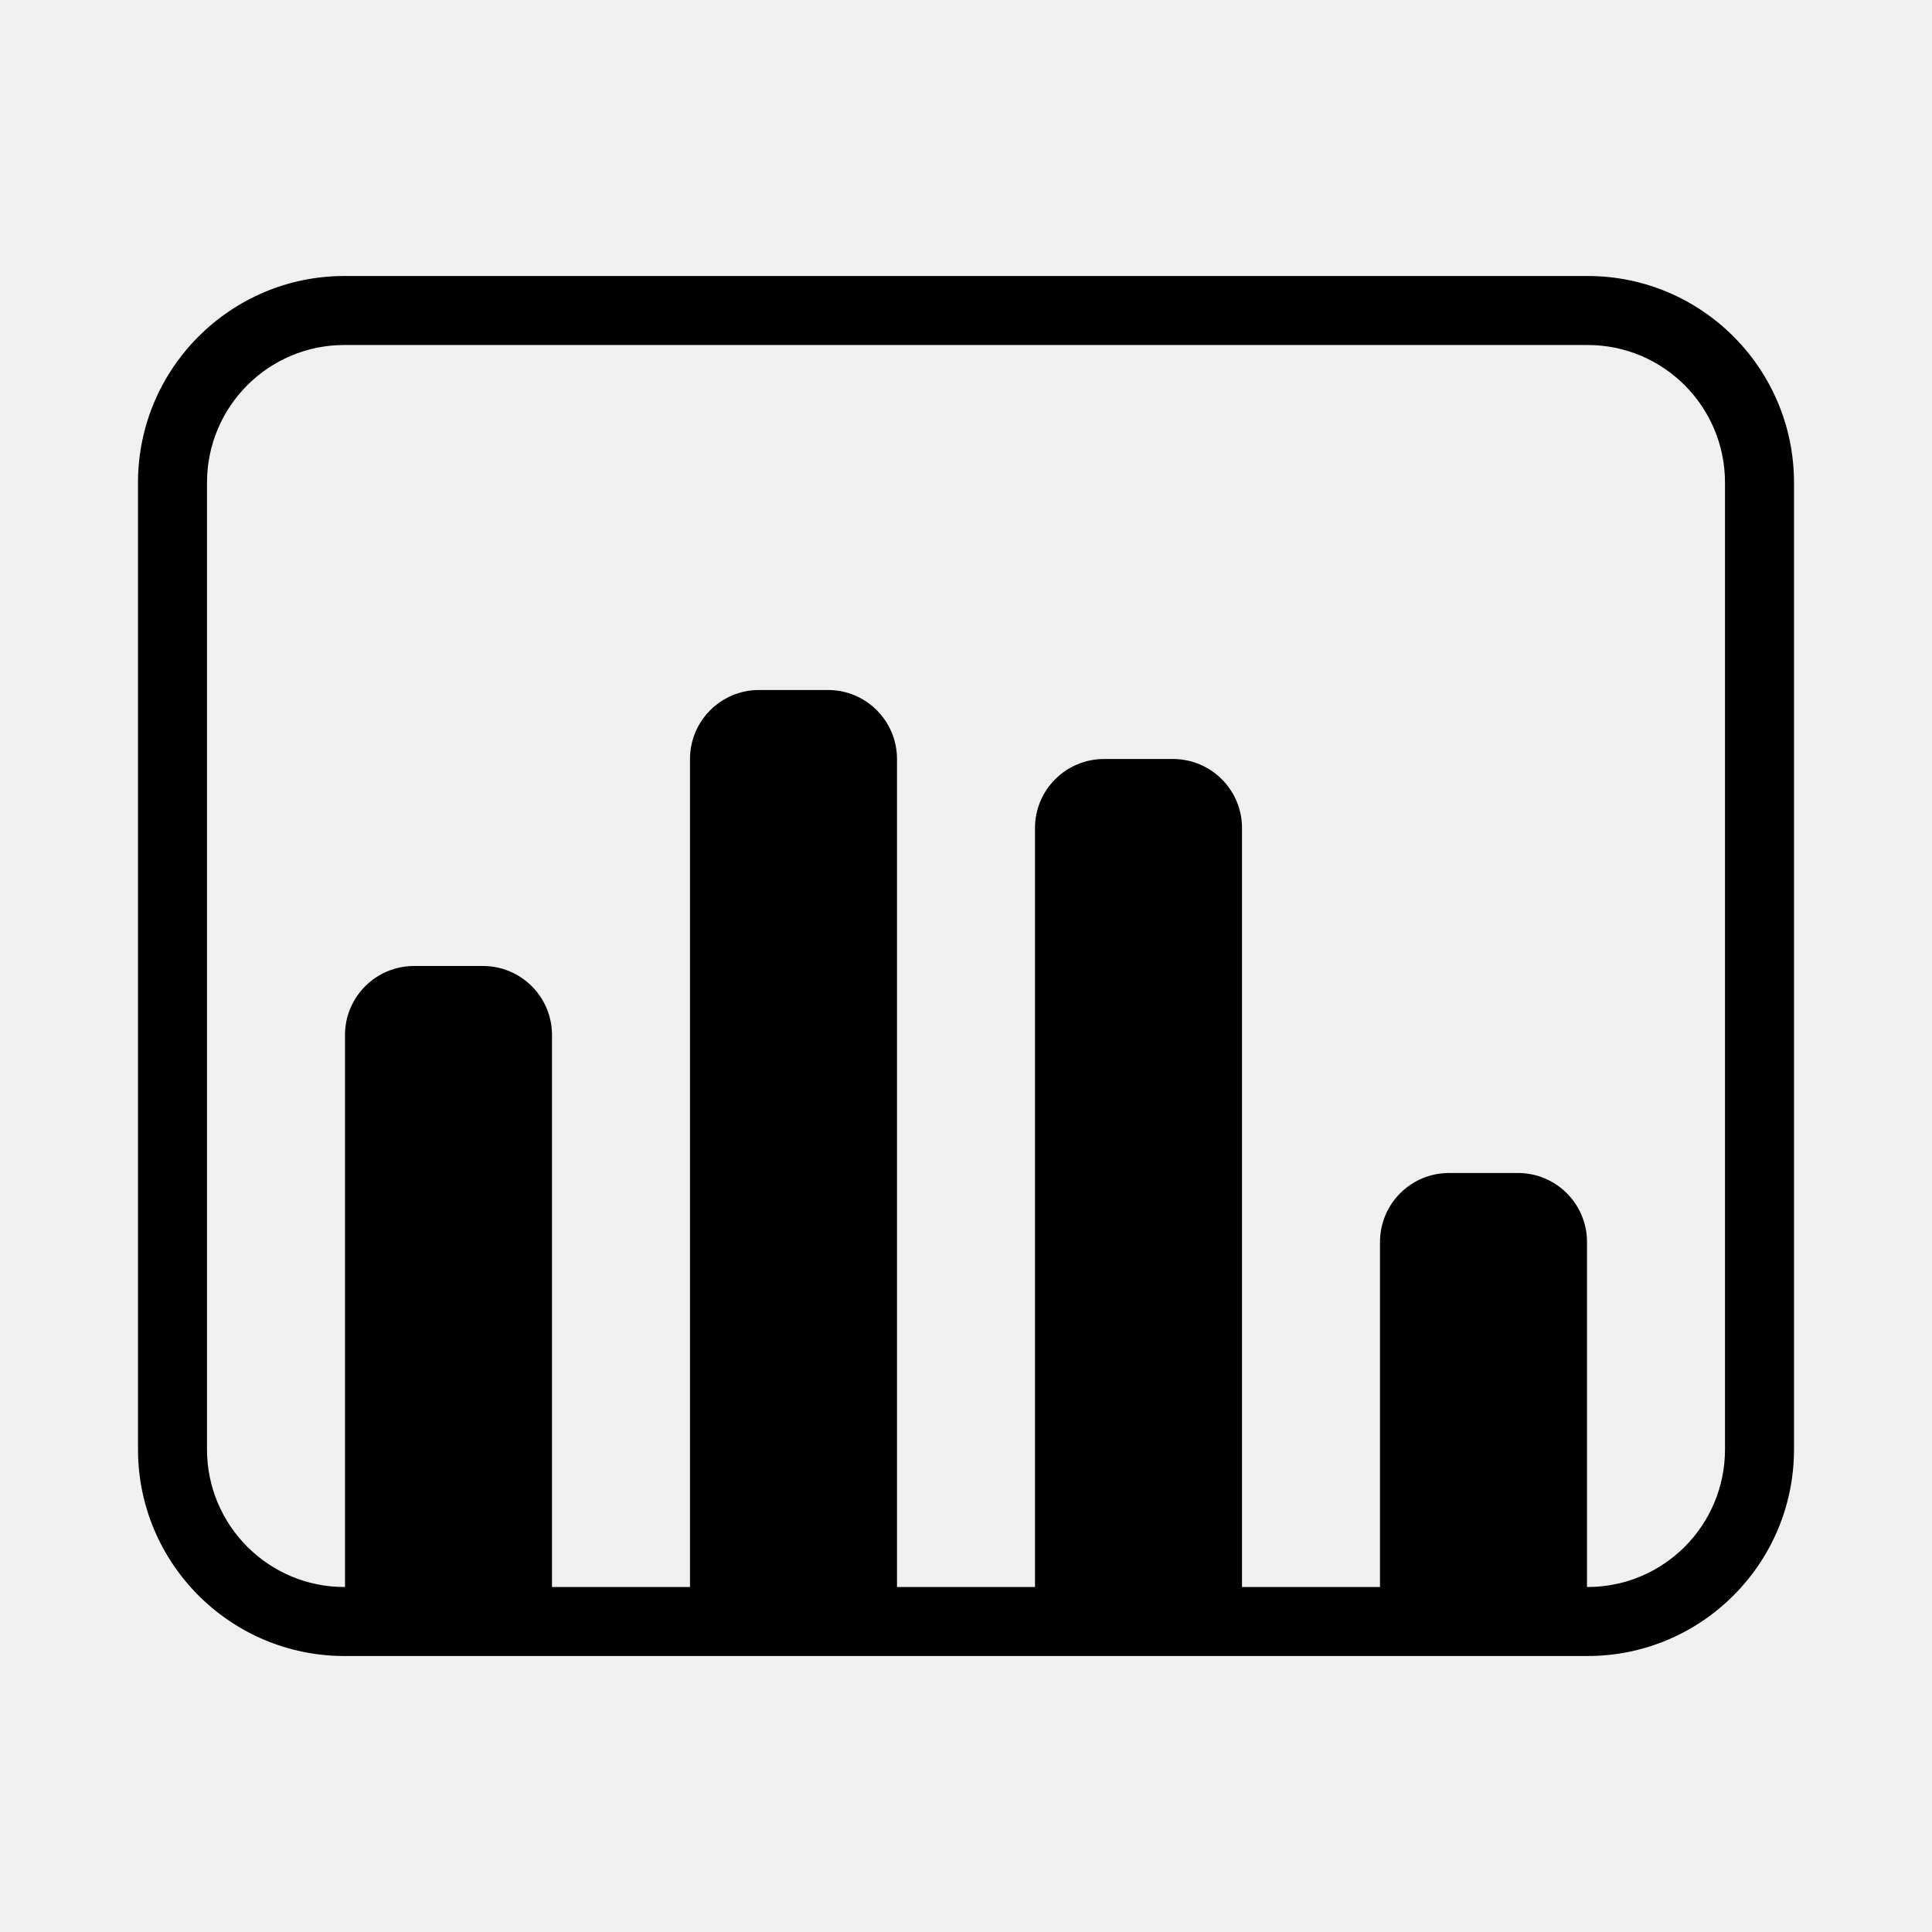
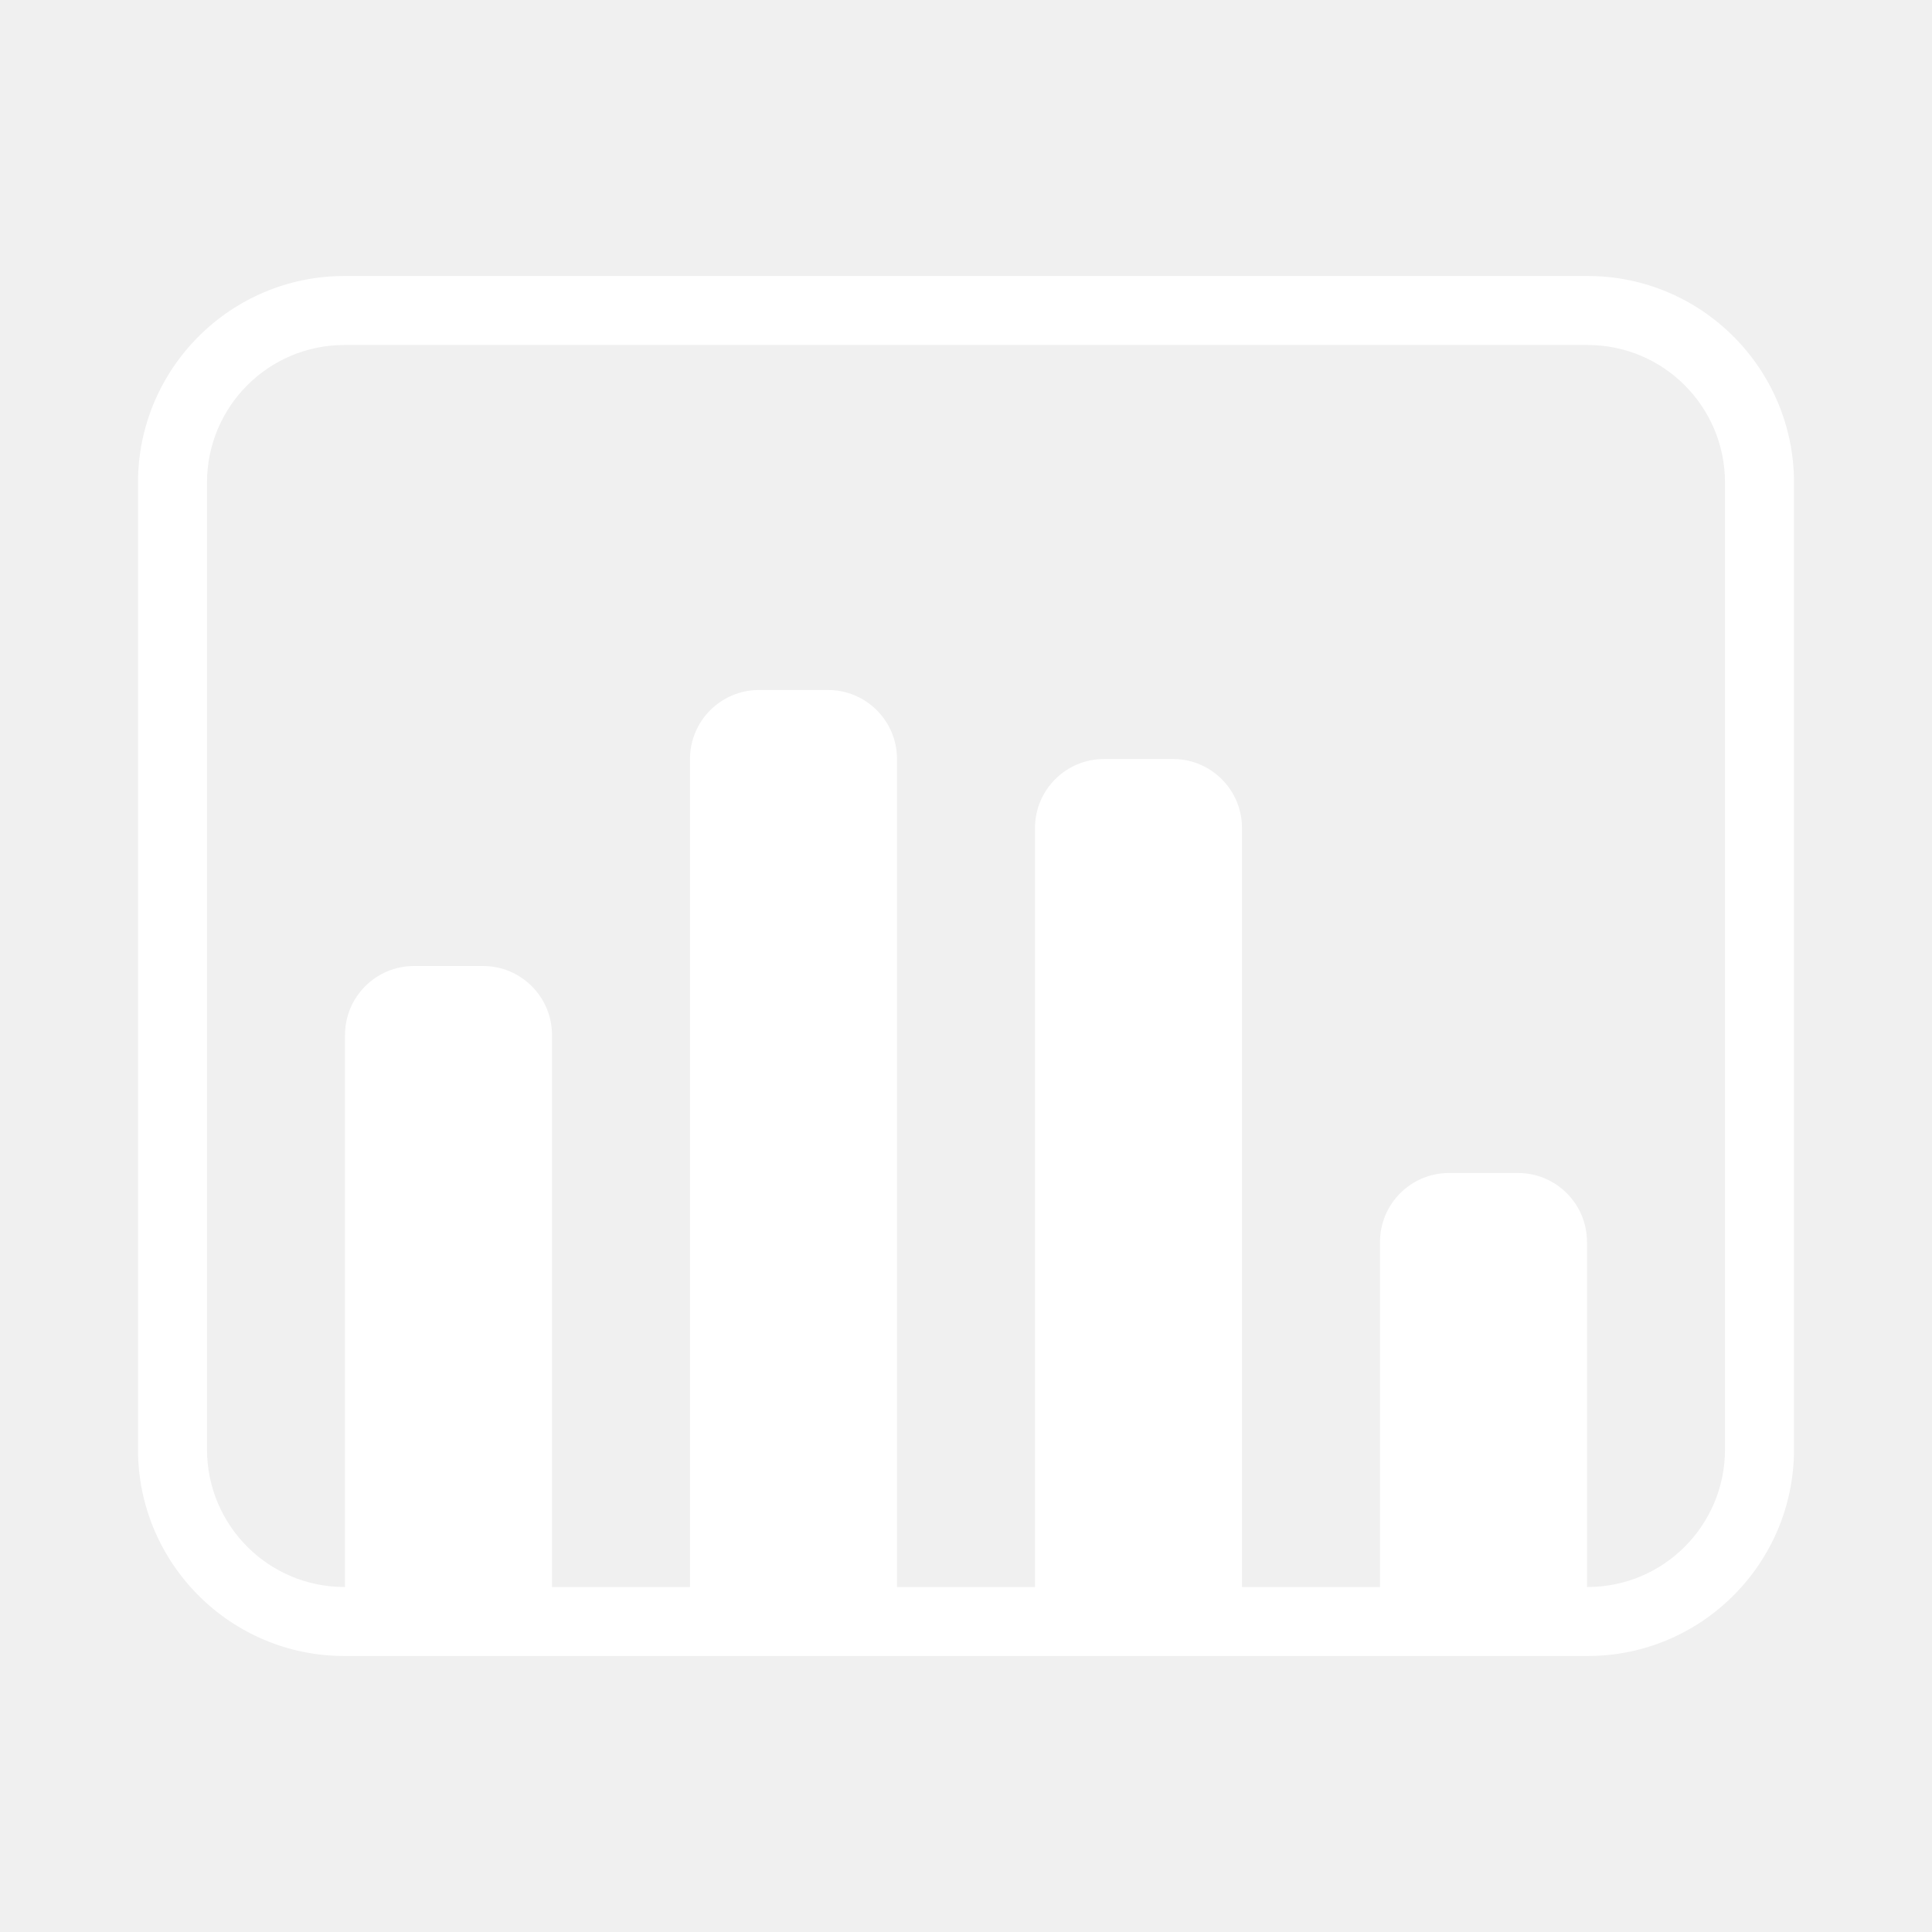
<svg xmlns="http://www.w3.org/2000/svg" width="28px" height="28px" viewBox="0 0 28 28" version="1.1">
  <g id="usage-28" stroke="none" stroke-width="1" fill="none" fill-rule="evenodd">
-     <path d="M20,23 L20,18 C20,17.448 20.448,17 21,17 L22,17 C22.552,17 23,17.448 23,18 L23,23 L23.009,23 C24.11,23 25,22.107 25,21.005 L25,6.995 C25,5.893 24.109,5 23.009,5 L4.991,5 C3.89,5 3,5.893 3,6.995 L3,21.005 C3,22.107 3.891,23 4.991,23 L5,23 L5,15 C5,14.448 5.448,14 6,14 L7,14 C7.552,14 8,14.448 8,15 L8,23 L10,23 L10,11 C10,10.448 10.448,10 11,10 L12,10 C12.552,10 13,10.448 13,11 L13,23 L15,23 L15,12 C15,11.448 15.448,11 16,11 L17,11 C17.552,11 18,11.448 18,12 L18,23 L20,23 Z M2,6.994 C2,5.341 3.342,4 4.991,4 L23.009,4 C24.661,4 26,5.343 26,6.994 L26,21.006 C26,22.659 24.658,24 23.009,24 L4.991,24 C3.339,24 2,22.657 2,21.006 L2,6.994 Z" id="usage" fill="#000000" />
+     <path d="M20,23 L20,18 C20,17.448 20.448,17 21,17 L22,17 C22.552,17 23,17.448 23,18 L23,23 L23.009,23 C24.11,23 25,22.107 25,21.005 L25,6.995 C25,5.893 24.109,5 23.009,5 L4.991,5 C3.89,5 3,5.893 3,6.995 L3,21.005 C3,22.107 3.891,23 4.991,23 L5,23 L5,15 C5,14.448 5.448,14 6,14 L7,14 C7.552,14 8,14.448 8,15 L8,23 L10,23 L10,11 C10,10.448 10.448,10 11,10 L12,10 C12.552,10 13,10.448 13,11 L13,23 L15,23 L15,12 C15,11.448 15.448,11 16,11 L17,11 C17.552,11 18,11.448 18,12 L18,23 L20,23 Z M2,6.994 C2,5.341 3.342,4 4.991,4 L23.009,4 C24.661,4 26,5.343 26,6.994 L26,21.006 C26,22.659 24.658,24 23.009,24 L4.991,24 C3.339,24 2,22.657 2,21.006 L2,6.994 Z" id="usage" fill="#FFFFFF" />
  </g>
</svg>
